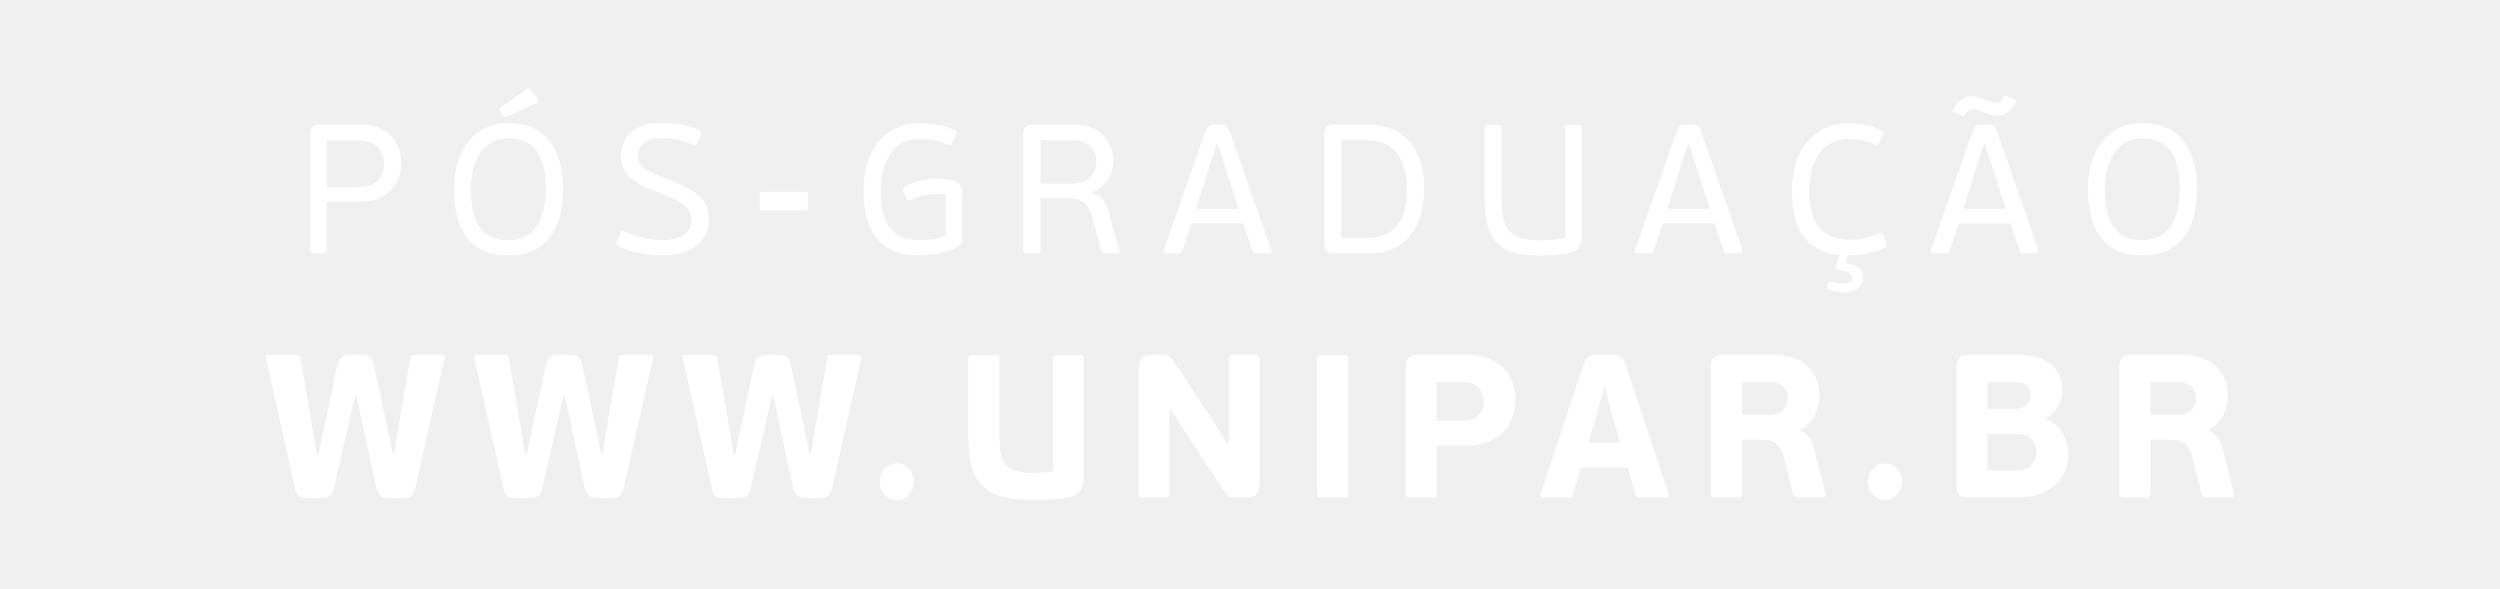
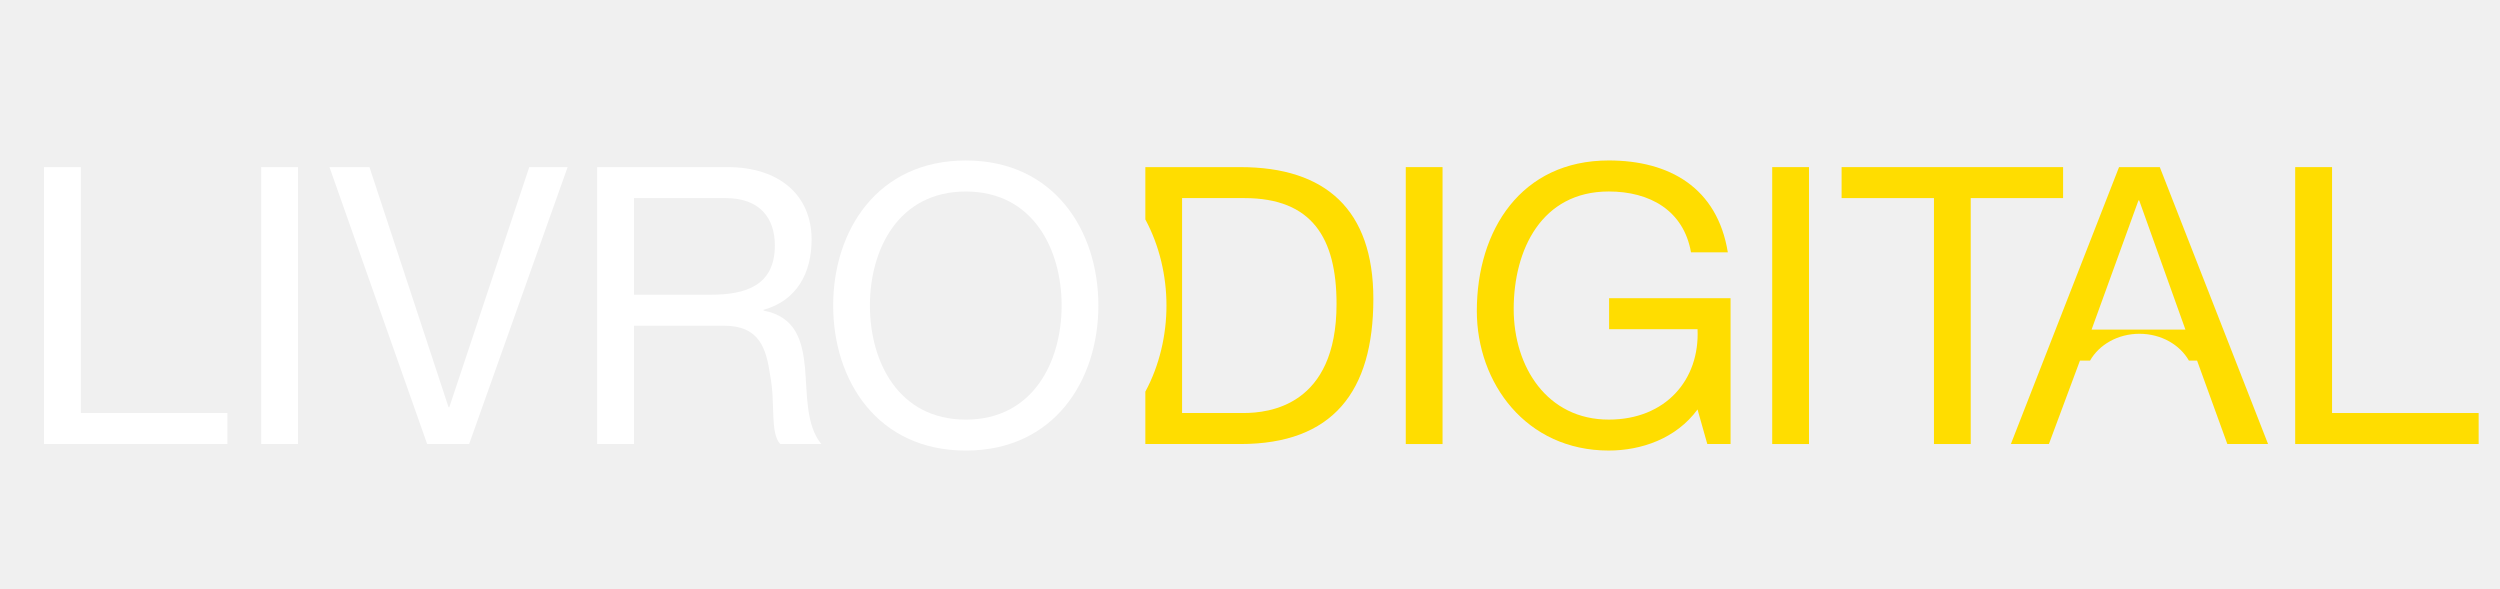
- <svg xmlns="http://www.w3.org/2000/svg" xmlns:xlink="http://www.w3.org/1999/xlink" version="1.1" x="0px" y="0px" width="170px" height="40px" viewBox="0 0 170 40" enable-background="new 0 0 170 40" xml:space="preserve">
+ <svg xmlns="http://www.w3.org/2000/svg" version="1.1" id="Layer_1" x="0px" y="0px" width="170px" height="40px" viewBox="0 0 170 40" enable-background="new 0 0 170 40" xml:space="preserve">
  <g id="Layer_2">
</g>
-   <g id="Layer_1">
-     <g>
-       <defs>
-         <rect id="SVGID_1_" x="18.069" y="5.995" width="133.861" height="28.011" />
-       </defs>
-       <clipPath id="SVGID_2_">
-         <use xlink:href="#SVGID_1_" overflow="visible" />
-       </clipPath>
-       <path clip-path="url(#SVGID_2_)" fill="#FFFFFF" d="M146.246,25.977h1.886c0.225,0,0.42,0.033,0.585,0.102    c0.165,0.066,0.29,0.156,0.377,0.27c0.084,0.109,0.145,0.225,0.184,0.348c0.04,0.117,0.058,0.246,0.058,0.383    c0,0.338-0.107,0.611-0.324,0.814c-0.216,0.205-0.524,0.309-0.926,0.309h-1.839V25.977z M144.191,33.773    c0.05,0.043,0.13,0.064,0.243,0.064h1.479c0.14,0,0.228-0.018,0.265-0.049c0.036-0.031,0.055-0.113,0.055-0.244v-3.643h1.345    c0.423,0,0.751,0.092,0.984,0.273c0.23,0.184,0.405,0.494,0.522,0.936l0.607,2.449c0.027,0.086,0.075,0.148,0.146,0.191    c0.069,0.043,0.132,0.068,0.187,0.074c0.053,0.01,0.129,0.012,0.223,0.012h1.454c0.098,0,0.167-0.037,0.202-0.109    c0.019-0.035,0.027-0.074,0.027-0.113c0-0.031-0.008-0.063-0.025-0.094l-0.706-2.773c-0.099-0.389-0.216-0.697-0.35-0.924    c-0.137-0.227-0.346-0.402-0.63-0.531l-0.013-0.066c0.404-0.217,0.721-0.531,0.946-0.947c0.225-0.412,0.338-0.861,0.338-1.346    c0-0.861-0.275-1.545-0.832-2.047c-0.554-0.504-1.33-0.756-2.324-0.756h-3.394c-0.316,0-0.531,0.066-0.648,0.201    c-0.117,0.137-0.177,0.35-0.177,0.643v8.57C144.116,33.654,144.142,33.729,144.191,33.773 M135.135,25.977h1.959    c0.298,0,0.535,0.078,0.708,0.234c0.174,0.156,0.261,0.369,0.261,0.645c0,0.182-0.031,0.338-0.095,0.469    c-0.063,0.131-0.148,0.229-0.258,0.295c-0.108,0.066-0.22,0.115-0.332,0.143c-0.114,0.025-0.232,0.039-0.359,0.039h-1.884V25.977z     M135.135,29.504h1.999c0.434,0,0.766,0.113,0.996,0.34c0.229,0.225,0.344,0.529,0.344,0.908c0,0.145-0.021,0.283-0.063,0.42    c-0.042,0.135-0.111,0.268-0.206,0.396c-0.095,0.127-0.235,0.232-0.417,0.309c-0.183,0.076-0.401,0.115-0.653,0.115h-1.999V29.504    z M133.219,33.646c0.116,0.127,0.332,0.191,0.651,0.191h3.475c0.931,0,1.714-0.275,2.348-0.826    c0.634-0.547,0.953-1.254,0.953-2.117c0-0.518-0.123-0.99-0.368-1.426c-0.244-0.43-0.615-0.746-1.108-0.939v-0.102    c0.313-0.176,0.569-0.432,0.767-0.77c0.198-0.336,0.297-0.697,0.297-1.078c0-0.557-0.134-1.023-0.401-1.396    c-0.27-0.375-0.619-0.643-1.054-0.807c-0.433-0.165-0.941-0.246-1.521-0.246h-3.387c-0.319,0-0.535,0.064-0.651,0.195    c-0.114,0.131-0.172,0.352-0.172,0.662v8.004C133.047,33.303,133.104,33.521,133.219,33.646 M127.368,33.643    c0.227,0.242,0.5,0.361,0.817,0.361c0.324,0,0.599-0.119,0.819-0.361c0.223-0.24,0.334-0.537,0.334-0.887    c0-0.354-0.111-0.646-0.334-0.887c-0.221-0.238-0.495-0.359-0.819-0.359c-0.322,0-0.596,0.123-0.82,0.363    c-0.227,0.242-0.339,0.535-0.339,0.883C127.026,33.105,127.14,33.402,127.368,33.643 M118.471,25.977h1.885    c0.226,0,0.421,0.033,0.584,0.102c0.166,0.066,0.291,0.156,0.378,0.27c0.085,0.109,0.145,0.225,0.184,0.348    c0.04,0.117,0.059,0.246,0.059,0.383c0,0.338-0.107,0.611-0.325,0.814c-0.217,0.205-0.525,0.309-0.925,0.309h-1.839V25.977z     M116.416,33.773c0.049,0.043,0.129,0.064,0.243,0.064h1.479c0.141,0,0.229-0.018,0.266-0.049s0.055-0.113,0.055-0.244v-3.643    h1.345c0.421,0,0.75,0.092,0.982,0.273c0.231,0.184,0.406,0.494,0.525,0.936l0.606,2.449c0.026,0.086,0.075,0.148,0.146,0.191    s0.132,0.068,0.186,0.074c0.054,0.01,0.128,0.012,0.223,0.012h1.455c0.098,0,0.164-0.037,0.201-0.109    c0.02-0.035,0.028-0.074,0.028-0.113c0-0.031-0.008-0.063-0.026-0.094l-0.706-2.773c-0.098-0.389-0.216-0.697-0.35-0.924    c-0.137-0.227-0.344-0.402-0.628-0.531l-0.015-0.066c0.407-0.217,0.722-0.531,0.947-0.947c0.224-0.412,0.338-0.861,0.338-1.346    c0-0.861-0.276-1.545-0.832-2.047c-0.554-0.504-1.329-0.756-2.323-0.756h-3.396c-0.313,0-0.531,0.066-0.647,0.201    c-0.118,0.137-0.176,0.35-0.176,0.643v8.57C116.342,33.654,116.365,33.729,116.416,33.773 M108.537,28.342l0.525-1.982h0.082    l0.514,1.982l0.521,1.758h-2.169L108.537,28.342z M104.758,33.666c0,0.113,0.067,0.172,0.203,0.172h1.621    c0.128,0,0.215-0.02,0.268-0.059s0.093-0.109,0.118-0.207l0.541-1.77h3.17l0.541,1.811c0.019,0.066,0.045,0.117,0.083,0.152    c0.04,0.035,0.08,0.055,0.125,0.061c0.047,0.01,0.11,0.012,0.19,0.012h1.65c0.098,0,0.161-0.035,0.188-0.098    c0.018-0.035,0.024-0.068,0.02-0.094c0-0.031-0.009-0.063-0.026-0.088l-2.88-8.678c-0.107-0.324-0.233-0.533-0.375-0.626    c-0.142-0.091-0.376-0.138-0.705-0.138h-0.831c-0.29,0-0.508,0.054-0.654,0.158c-0.146,0.105-0.263,0.309-0.354,0.605    l-2.881,8.678C104.762,33.598,104.758,33.635,104.758,33.666 M97.689,25.977h1.801c0.267,0,0.497,0.043,0.688,0.129    c0.192,0.086,0.337,0.199,0.431,0.338c0.094,0.143,0.164,0.281,0.207,0.422c0.042,0.141,0.063,0.283,0.063,0.43    c0,0.389-0.115,0.707-0.349,0.953c-0.231,0.248-0.574,0.371-1.024,0.371h-1.816V25.977z M95.675,33.773    c0.048,0.043,0.13,0.064,0.241,0.064h1.444c0.143,0,0.233-0.018,0.271-0.049s0.058-0.113,0.058-0.244v-3.223h1.84    c0.43,0,0.82-0.043,1.175-0.129c0.354-0.084,0.651-0.197,0.888-0.332c0.241-0.135,0.451-0.301,0.632-0.492    s0.322-0.381,0.423-0.568s0.186-0.389,0.246-0.604c0.064-0.215,0.105-0.402,0.126-0.566c0.02-0.16,0.03-0.32,0.03-0.473    c0-0.891-0.293-1.617-0.876-2.182c-0.588-0.564-1.372-0.846-2.358-0.846h-3.39c-0.311,0-0.526,0.07-0.644,0.211    c-0.122,0.144-0.181,0.355-0.181,0.633v8.57C95.601,33.654,95.624,33.729,95.675,33.773 M89.641,33.773    c0.049,0.043,0.131,0.064,0.242,0.064h1.461c0.14,0,0.23-0.02,0.274-0.059c0.042-0.039,0.064-0.115,0.064-0.234v-9.11    c0-0.117-0.022-0.196-0.064-0.233c-0.044-0.037-0.135-0.057-0.274-0.057h-1.461c-0.111,0-0.193,0.021-0.242,0.064    c-0.051,0.043-0.075,0.117-0.075,0.226v9.11C89.565,33.654,89.59,33.729,89.641,33.773 M77.509,33.773    c0.05,0.043,0.132,0.064,0.244,0.064h1.452c0.132,0,0.217-0.02,0.258-0.059c0.04-0.039,0.061-0.115,0.061-0.234v-5.73h0.067    l1.332,2.063l2.209,3.35c0.168,0.264,0.312,0.432,0.438,0.502c0.124,0.072,0.325,0.109,0.604,0.109h0.582    c0.337,0,0.571-0.08,0.701-0.238c0.131-0.156,0.196-0.396,0.196-0.717V24.42c0-0.191-0.104-0.289-0.317-0.289h-1.453    c-0.131,0-0.217,0.02-0.256,0.061c-0.041,0.041-0.061,0.117-0.061,0.229v5.787h-0.069l-1.195-1.865l-2.353-3.582    c-0.167-0.271-0.311-0.443-0.433-0.519s-0.322-0.11-0.603-0.11h-0.58c-0.339,0-0.572,0.072-0.704,0.216    c-0.13,0.146-0.195,0.396-0.195,0.759v8.439C77.435,33.654,77.46,33.729,77.509,33.773 M65.852,29.809    c0,0.811,0.08,1.484,0.243,2.021c0.163,0.535,0.43,0.965,0.801,1.291c0.372,0.324,0.83,0.551,1.375,0.686    c0.545,0.133,1.229,0.197,2.048,0.197c1.1,0,1.888-0.059,2.366-0.182c0.369-0.098,0.631-0.258,0.784-0.479    c0.154-0.221,0.229-0.506,0.229-0.854v-8.056c0-0.121-0.016-0.2-0.05-0.237c-0.034-0.035-0.119-0.053-0.254-0.053h-1.466    c-0.114,0-0.193,0.021-0.244,0.064c-0.05,0.043-0.074,0.117-0.074,0.226v7.616c-0.325,0.074-0.805,0.109-1.44,0.109    c-0.437,0-0.799-0.043-1.085-0.131c-0.285-0.088-0.511-0.227-0.675-0.422c-0.165-0.189-0.28-0.418-0.345-0.684    c-0.066-0.268-0.098-0.598-0.098-0.994v-5.495c0-0.117-0.021-0.196-0.061-0.233c-0.041-0.037-0.131-0.057-0.271-0.057h-1.48    c-0.109,0-0.188,0.021-0.24,0.064c-0.052,0.043-0.078,0.117-0.078,0.226L65.852,29.809z M60.171,33.643    c0.227,0.242,0.5,0.361,0.817,0.361c0.326,0,0.599-0.119,0.82-0.361c0.221-0.24,0.333-0.537,0.333-0.887    c0-0.354-0.112-0.646-0.333-0.887c-0.222-0.238-0.495-0.359-0.82-0.359c-0.321,0-0.595,0.123-0.819,0.363    c-0.227,0.242-0.339,0.535-0.339,0.883C59.83,33.105,59.944,33.402,60.171,33.643 M48.395,33.16    c0.031,0.168,0.074,0.301,0.124,0.4c0.053,0.1,0.125,0.168,0.213,0.213c0.09,0.043,0.174,0.068,0.254,0.076    c0.078,0.01,0.198,0.014,0.355,0.014h0.805c0.289,0,0.495-0.047,0.622-0.145c0.125-0.098,0.227-0.303,0.303-0.619l0.842-3.676    l0.585-2.549h0.081l0.537,2.549l0.806,3.676c0.095,0.324,0.208,0.531,0.336,0.627c0.129,0.092,0.339,0.137,0.634,0.137h0.764    c0.297,0,0.507-0.041,0.628-0.121c0.122-0.08,0.227-0.283,0.311-0.607l1.967-8.728c0.019-0.058,0.028-0.106,0.028-0.143    c0-0.034-0.007-0.062-0.021-0.08c-0.028-0.036-0.09-0.054-0.189-0.054h-1.785c-0.121,0-0.208,0.02-0.256,0.057    c-0.05,0.039-0.084,0.126-0.101,0.262l-0.71,4.063l-0.385,2.35h-0.082l-0.501-2.348l-0.777-3.646    c-0.069-0.275-0.154-0.467-0.258-0.574c-0.103-0.108-0.285-0.162-0.546-0.162h-0.796c-0.289,0-0.494,0.055-0.615,0.166    c-0.122,0.109-0.223,0.318-0.303,0.625l-0.743,3.488l-0.532,2.508h-0.096l-0.418-2.482l-0.69-4.016    c-0.027-0.129-0.073-0.212-0.136-0.248c-0.062-0.037-0.166-0.055-0.311-0.055h-1.689c-0.113,0-0.182,0.014-0.209,0.041    c-0.018,0.017-0.027,0.047-0.027,0.087c0,0.042,0.008,0.091,0.02,0.148L48.395,33.16z M34.223,33.16    c0.032,0.168,0.072,0.301,0.125,0.4c0.052,0.1,0.122,0.168,0.213,0.213c0.089,0.043,0.175,0.068,0.253,0.076    c0.079,0.01,0.197,0.014,0.355,0.014h0.805c0.288,0,0.495-0.047,0.621-0.145c0.127-0.098,0.228-0.303,0.305-0.619l0.843-3.676    l0.583-2.549h0.082l0.537,2.549L39.75,33.1c0.094,0.324,0.207,0.531,0.335,0.627c0.129,0.092,0.341,0.137,0.634,0.137h0.765    c0.297,0,0.507-0.041,0.629-0.121c0.122-0.08,0.225-0.283,0.31-0.607l1.967-8.728c0.019-0.058,0.026-0.106,0.026-0.143    c0-0.034-0.006-0.062-0.02-0.08c-0.027-0.036-0.091-0.054-0.19-0.054h-1.784c-0.122,0-0.207,0.02-0.257,0.057    c-0.049,0.039-0.083,0.126-0.102,0.262l-0.708,4.063l-0.386,2.35h-0.08l-0.501-2.348l-0.779-3.646    c-0.067-0.275-0.153-0.467-0.257-0.574c-0.103-0.108-0.285-0.162-0.545-0.162h-0.798c-0.288,0-0.493,0.055-0.614,0.166    c-0.122,0.109-0.223,0.318-0.304,0.625l-0.741,3.488l-0.533,2.508h-0.094l-0.419-2.482l-0.69-4.016    c-0.027-0.129-0.072-0.212-0.135-0.248c-0.064-0.037-0.167-0.055-0.311-0.055h-1.69c-0.112,0-0.183,0.014-0.209,0.041    c-0.019,0.017-0.026,0.047-0.026,0.087c0,0.042,0.006,0.091,0.021,0.148L34.223,33.16z M20.049,33.16    c0.033,0.168,0.074,0.301,0.125,0.4c0.053,0.1,0.124,0.168,0.214,0.213c0.09,0.043,0.175,0.068,0.253,0.076    c0.079,0.01,0.197,0.014,0.356,0.014H21.8c0.289,0,0.495-0.047,0.623-0.145c0.125-0.098,0.226-0.303,0.303-0.619l0.842-3.676    l0.584-2.549h0.082l0.538,2.549l0.806,3.676c0.095,0.324,0.207,0.531,0.335,0.627c0.128,0.092,0.34,0.137,0.633,0.137h0.764    c0.298,0,0.507-0.041,0.629-0.121c0.122-0.08,0.226-0.283,0.311-0.607l1.967-8.728c0.019-0.058,0.028-0.106,0.028-0.143    c0-0.034-0.008-0.062-0.02-0.08c-0.028-0.036-0.09-0.054-0.189-0.054H28.25c-0.122,0-0.207,0.02-0.256,0.057    c-0.051,0.039-0.084,0.126-0.101,0.262l-0.71,4.063l-0.386,2.35h-0.081l-0.502-2.348l-0.777-3.646    c-0.067-0.275-0.153-0.467-0.257-0.574c-0.103-0.108-0.286-0.162-0.545-0.162h-0.796c-0.289,0-0.493,0.055-0.615,0.166    c-0.121,0.109-0.223,0.318-0.303,0.625l-0.741,3.488l-0.533,2.508H21.55l-0.418-2.482l-0.69-4.016    c-0.027-0.129-0.073-0.212-0.135-0.248c-0.063-0.037-0.166-0.055-0.311-0.055h-1.69c-0.112,0-0.182,0.014-0.208,0.041    c-0.019,0.017-0.028,0.047-0.028,0.087c0,0.042,0.006,0.091,0.021,0.148L20.049,33.16z" />
-       <path clip-path="url(#SVGID_2_)" fill="#FFFFFF" d="M143.286,11.509c0.104-0.407,0.259-0.768,0.464-1.085    c0.205-0.317,0.476-0.567,0.812-0.748c0.337-0.182,0.723-0.274,1.156-0.274c0.394,0,0.739,0.064,1.037,0.192    c0.298,0.126,0.539,0.294,0.726,0.502c0.183,0.209,0.332,0.466,0.446,0.773c0.113,0.308,0.189,0.622,0.232,0.942    c0.043,0.321,0.064,0.677,0.064,1.064c0,0.373-0.026,0.721-0.079,1.046c-0.052,0.326-0.14,0.639-0.263,0.94    c-0.126,0.302-0.282,0.558-0.473,0.77s-0.434,0.382-0.731,0.51c-0.295,0.127-0.631,0.19-1.01,0.19    c-0.469,0-0.873-0.084-1.209-0.255c-0.338-0.169-0.602-0.416-0.792-0.739c-0.189-0.323-0.328-0.688-0.413-1.097    c-0.085-0.408-0.128-0.878-0.128-1.413C143.126,12.354,143.179,11.915,143.286,11.509 M142.907,16.215    c0.616,0.768,1.533,1.151,2.75,1.151c1.232,0,2.163-0.388,2.793-1.163c0.628-0.774,0.941-1.9,0.941-3.376    c0-1.408-0.317-2.501-0.952-3.284c-0.636-0.783-1.554-1.174-2.758-1.174c-0.535,0-1.028,0.1-1.479,0.3    c-0.45,0.2-0.841,0.489-1.172,0.864c-0.33,0.375-0.587,0.848-0.772,1.42c-0.185,0.572-0.276,1.213-0.276,1.922    C141.982,14.336,142.29,15.448,142.907,16.215 M134.345,11.531l0.566-1.77h0.06l0.584,1.832l0.833,2.604h-2.89L134.345,11.531z     M132.938,7.65l0.426,0.196c0.11,0.051,0.189,0.03,0.238-0.061c0.162-0.245,0.349-0.367,0.561-0.367    c0.169,0,0.431,0.076,0.784,0.228c0.353,0.152,0.63,0.228,0.832,0.228c0.305,0,0.558-0.08,0.758-0.243    c0.201-0.163,0.377-0.406,0.526-0.729c0.021-0.057,0.021-0.096,0-0.119c-0.021-0.022-0.066-0.044-0.14-0.063l-0.469-0.188    c-0.069-0.021-0.114-0.027-0.135-0.019c-0.023,0.007-0.051,0.047-0.078,0.114c-0.047,0.11-0.124,0.199-0.225,0.266    c-0.103,0.067-0.218,0.101-0.348,0.101c-0.137,0-0.378-0.076-0.717-0.229c-0.342-0.151-0.612-0.228-0.815-0.228    c-0.539,0-0.976,0.301-1.309,0.904c-0.027,0.06-0.035,0.103-0.021,0.13C132.822,7.599,132.866,7.625,132.938,7.65 M131.467,17.225    h0.852c0.139,0,0.225-0.062,0.261-0.188l0.622-1.843h3.517l0.621,1.843c0.02,0.06,0.045,0.105,0.074,0.134    c0.031,0.028,0.061,0.046,0.088,0.049c0.029,0.004,0.072,0.005,0.134,0.005h0.822c0.076,0,0.13-0.026,0.154-0.079    c0.027-0.053,0.027-0.104-0.003-0.158l-2.805-8.012c-0.076-0.198-0.156-0.331-0.232-0.398c-0.08-0.067-0.223-0.1-0.435-0.1h-0.38    c-0.189,0.008-0.325,0.043-0.405,0.106c-0.082,0.063-0.156,0.194-0.227,0.392l-2.815,8.012    C131.268,17.146,131.322,17.225,131.467,17.225 M122.69,16.133c0.557,0.719,1.356,1.12,2.404,1.201l-0.263,0.749    c-0.052,0.154-0.041,0.25,0.038,0.287c0.035,0.036,0.149,0.055,0.339,0.055c0.208,0,0.38,0.036,0.515,0.106    c0.136,0.071,0.203,0.179,0.203,0.326c0,0.284-0.213,0.425-0.644,0.425c-0.26,0-0.511-0.046-0.749-0.139    c-0.045-0.024-0.082-0.035-0.112-0.027c-0.03,0.006-0.06,0.042-0.089,0.106l-0.083,0.25c-0.041,0.094-0.017,0.158,0.071,0.194    c0.309,0.142,0.67,0.213,1.083,0.213c0.421,0,0.741-0.103,0.964-0.308c0.22-0.205,0.332-0.438,0.332-0.702    c0-0.261-0.095-0.477-0.287-0.652c-0.189-0.173-0.5-0.275-0.931-0.303l0.183-0.547c1.043-0.017,1.892-0.208,2.544-0.573    c0.065-0.048,0.101-0.087,0.109-0.116c0.007-0.03-0.009-0.099-0.049-0.203l-0.237-0.518c-0.053-0.124-0.149-0.156-0.285-0.094    c-0.661,0.297-1.32,0.445-1.978,0.445c-1.828,0-2.744-1.103-2.744-3.311c0-0.37,0.033-0.726,0.094-1.066    c0.063-0.34,0.165-0.664,0.305-0.969c0.141-0.304,0.313-0.57,0.518-0.793c0.205-0.225,0.457-0.401,0.758-0.532    c0.299-0.13,0.635-0.195,1.002-0.195c0.635,0,1.24,0.129,1.82,0.391c0.073,0.024,0.121,0.03,0.146,0.015s0.052-0.05,0.08-0.106    l0.285-0.568c0.069-0.133,0.049-0.227-0.062-0.284c-0.657-0.339-1.43-0.507-2.317-0.507c-1.14,0-2.057,0.419-2.753,1.26    s-1.043,1.958-1.043,3.354C121.857,14.37,122.135,15.416,122.69,16.133 M114.22,11.531l0.565-1.77h0.062l0.583,1.832l0.834,2.604    h-2.892L114.22,11.531z M111.171,17.078c0,0.098,0.058,0.146,0.172,0.146h0.851c0.139,0,0.226-0.062,0.263-0.188l0.62-1.843h3.517    l0.619,1.843c0.02,0.06,0.046,0.105,0.078,0.134c0.028,0.028,0.058,0.046,0.088,0.049c0.027,0.004,0.072,0.005,0.133,0.005h0.821    c0.082,0,0.134-0.026,0.158-0.079c0.016-0.028,0.022-0.055,0.019-0.079c0-0.024-0.009-0.051-0.024-0.08l-2.806-8.012    c-0.076-0.198-0.153-0.331-0.233-0.398s-0.224-0.1-0.435-0.1h-0.377c-0.191,0.008-0.327,0.043-0.408,0.106    c-0.081,0.063-0.155,0.194-0.225,0.392l-2.817,8.012C111.176,17.02,111.171,17.05,111.171,17.078 M100.961,13.447    c0,0.759,0.063,1.386,0.193,1.88s0.348,0.896,0.655,1.204s0.694,0.527,1.158,0.655c0.462,0.127,1.048,0.191,1.755,0.191    c0.687,0,1.321-0.051,1.905-0.152c0.342-0.069,0.581-0.191,0.721-0.368c0.137-0.175,0.208-0.419,0.208-0.727V8.715    c0-0.094-0.012-0.153-0.032-0.177s-0.069-0.036-0.146-0.036h-0.731c-0.08,0-0.135,0.013-0.167,0.039    c-0.029,0.027-0.045,0.084-0.045,0.174v7.477c-0.536,0.101-1.091,0.151-1.663,0.151c-0.382,0-0.715-0.023-0.996-0.073    c-0.281-0.049-0.521-0.128-0.719-0.243c-0.198-0.113-0.357-0.245-0.481-0.395c-0.125-0.148-0.221-0.342-0.29-0.577    c-0.067-0.234-0.115-0.481-0.142-0.738c-0.027-0.255-0.04-0.564-0.04-0.925V8.715c0-0.09-0.015-0.146-0.045-0.174    c-0.032-0.026-0.086-0.039-0.167-0.039h-0.738c-0.076,0-0.131,0.013-0.16,0.039c-0.031,0.027-0.045,0.084-0.045,0.174    L100.961,13.447z M91.206,9.524h1.655c0.517,0,0.962,0.085,1.334,0.255c0.374,0.171,0.666,0.412,0.874,0.722    c0.21,0.311,0.363,0.657,0.457,1.04c0.096,0.382,0.143,0.812,0.143,1.292c0,0.508-0.045,0.959-0.139,1.35    c-0.094,0.392-0.243,0.743-0.447,1.051c-0.204,0.309-0.49,0.546-0.854,0.711c-0.362,0.165-0.801,0.247-1.313,0.247h-1.711V9.524z     M90.21,17.08c0.099,0.097,0.259,0.145,0.482,0.145h2.363c0.631,0,1.189-0.106,1.676-0.321c0.485-0.215,0.881-0.519,1.188-0.912    c0.306-0.393,0.535-0.856,0.689-1.39c0.153-0.535,0.231-1.133,0.231-1.794c0-1.351-0.336-2.411-1.004-3.178    c-0.668-0.769-1.635-1.151-2.903-1.151l-2.24,0.012c-0.233,0-0.399,0.049-0.491,0.149c-0.094,0.1-0.14,0.263-0.14,0.49v7.477    C90.062,16.824,90.11,16.983,90.21,17.08 M82.173,11.531l0.566-1.77h0.062l0.584,1.832l0.833,2.604h-2.889L82.173,11.531z     M79.126,17.078c0,0.098,0.058,0.146,0.171,0.146h0.852c0.137,0,0.224-0.062,0.261-0.188l0.621-1.843h3.516l0.621,1.843    c0.02,0.06,0.045,0.105,0.075,0.134c0.031,0.028,0.061,0.046,0.089,0.049c0.028,0.004,0.073,0.005,0.134,0.005h0.822    c0.08,0,0.134-0.026,0.157-0.079c0.016-0.028,0.022-0.055,0.02-0.079c0-0.024-0.009-0.051-0.025-0.08l-2.806-8.012    c-0.076-0.198-0.154-0.331-0.234-0.398c-0.078-0.067-0.223-0.1-0.434-0.1h-0.377c-0.191,0.008-0.327,0.043-0.407,0.106    c-0.081,0.063-0.157,0.194-0.226,0.392l-2.815,8.012C79.13,17.02,79.126,17.05,79.126,17.078 M70.764,9.536h2.171    c0.299,0,0.561,0.044,0.782,0.131c0.22,0.088,0.389,0.204,0.505,0.35c0.114,0.146,0.198,0.299,0.252,0.46    c0.053,0.16,0.079,0.329,0.079,0.507c0,0.438-0.143,0.796-0.428,1.076c-0.287,0.28-0.715,0.42-1.281,0.42h-2.081V9.536z     M69.634,17.186c0.036,0.027,0.098,0.039,0.187,0.039h0.694c0.096,0,0.16-0.011,0.191-0.036s0.046-0.084,0.046-0.177v-3.534h1.783    c0.453,0,0.819,0.085,1.097,0.259c0.279,0.172,0.481,0.487,0.612,0.946l0.654,2.378c0.024,0.11,0.1,0.164,0.226,0.164h0.822    c0.081,0,0.135-0.025,0.158-0.079c0.009-0.023,0.015-0.046,0.019-0.065c0-0.029-0.01-0.055-0.029-0.08l-0.724-2.628    c-0.094-0.341-0.216-0.612-0.37-0.813c-0.153-0.201-0.389-0.35-0.708-0.449v-0.048c0.442-0.167,0.787-0.438,1.034-0.814    c0.247-0.377,0.371-0.816,0.371-1.314c0-0.722-0.241-1.312-0.725-1.77c-0.482-0.459-1.116-0.688-1.903-0.688h-2.853    c-0.236,0-0.399,0.05-0.494,0.149c-0.093,0.099-0.14,0.263-0.14,0.49v7.896C69.583,17.101,69.602,17.159,69.634,17.186     M59.685,16.276c0.643,0.726,1.559,1.089,2.748,1.089c0.427,0,0.901-0.046,1.423-0.137c0.521-0.092,0.978-0.259,1.368-0.502    c0.131-0.069,0.196-0.192,0.196-0.372v-3.138c0-0.321-0.061-0.555-0.178-0.7c-0.119-0.146-0.335-0.245-0.649-0.299    c-0.265-0.044-0.586-0.066-0.962-0.066c-0.381,0-0.763,0.051-1.146,0.151c-0.384,0.103-0.709,0.24-0.977,0.414    c-0.113,0.09-0.142,0.18-0.085,0.274l0.237,0.56c0.013,0.021,0.024,0.036,0.034,0.047c0.01,0.014,0.021,0.023,0.033,0.031    c0.013,0.007,0.022,0.013,0.03,0.015c0.008,0.001,0.021,0.001,0.04-0.003c0.018-0.004,0.032-0.007,0.042-0.012    c0.01-0.004,0.028-0.011,0.057-0.021c0.03-0.011,0.053-0.018,0.074-0.021c0.559-0.268,1.165-0.401,1.818-0.401    c0.215,0,0.385,0.013,0.511,0.042v2.798c-0.269,0.114-0.57,0.192-0.904,0.236c-0.335,0.045-0.616,0.068-0.843,0.068    c-0.41,0-0.77-0.055-1.08-0.167c-0.31-0.11-0.563-0.264-0.763-0.458c-0.199-0.196-0.359-0.436-0.483-0.725    c-0.123-0.287-0.211-0.591-0.262-0.912c-0.05-0.32-0.076-0.68-0.076-1.077c0-0.478,0.048-0.921,0.146-1.331    c0.097-0.408,0.248-0.782,0.454-1.124c0.204-0.34,0.484-0.608,0.839-0.804c0.355-0.195,0.768-0.293,1.237-0.293    c0.724,0,1.365,0.137,1.926,0.41c0.074,0.021,0.124,0.025,0.15,0.011c0.027-0.015,0.057-0.051,0.089-0.109l0.277-0.601    c0.07-0.129,0.053-0.221-0.048-0.275C64.3,8.545,63.494,8.38,62.542,8.38c-1.172,0-2.102,0.415-2.789,1.244    c-0.687,0.831-1.031,1.944-1.031,3.343C58.722,14.446,59.043,15.55,59.685,16.276 M51.704,14.245    c0.023,0.027,0.074,0.043,0.151,0.043h2.891c0.073,0,0.12-0.016,0.142-0.046c0.022-0.031,0.034-0.082,0.034-0.156v-0.845    c0-0.072-0.012-0.126-0.034-0.155c-0.022-0.031-0.069-0.045-0.142-0.045h-2.891c-0.077,0-0.127,0.014-0.151,0.043    c-0.025,0.027-0.038,0.081-0.038,0.157v0.845C51.667,14.164,51.679,14.216,51.704,14.245 M41.892,16.586    c0,0.053,0.028,0.095,0.084,0.127c0.868,0.435,1.919,0.652,3.157,0.652c0.593,0,1.115-0.09,1.568-0.269    c0.453-0.178,0.816-0.456,1.09-0.834c0.273-0.376,0.411-0.832,0.411-1.368c0-0.214-0.026-0.415-0.076-0.601    c-0.052-0.187-0.118-0.353-0.198-0.496c-0.081-0.144-0.191-0.284-0.33-0.417c-0.138-0.134-0.273-0.247-0.407-0.339    c-0.134-0.094-0.299-0.192-0.497-0.293c-0.197-0.101-0.377-0.185-0.539-0.252c-0.163-0.066-0.358-0.143-0.584-0.228    c-0.199-0.082-0.342-0.139-0.428-0.174c-0.085-0.034-0.208-0.085-0.368-0.152c-0.162-0.066-0.273-0.118-0.338-0.152    c-0.066-0.036-0.157-0.083-0.277-0.144c-0.119-0.061-0.203-0.109-0.249-0.149c-0.046-0.039-0.109-0.088-0.189-0.149    c-0.079-0.061-0.133-0.117-0.161-0.17c-0.028-0.053-0.062-0.112-0.099-0.179c-0.035-0.067-0.06-0.137-0.073-0.207    c-0.011-0.071-0.018-0.149-0.018-0.234c0-0.349,0.14-0.63,0.417-0.846c0.278-0.214,0.663-0.322,1.155-0.322    c0.75,0,1.516,0.155,2.297,0.463c0.044,0.015,0.077,0.019,0.097,0.009c0.019-0.011,0.042-0.044,0.067-0.101l0.273-0.694    c0.036-0.101,0.007-0.172-0.085-0.212c-0.763-0.333-1.632-0.499-2.607-0.499c-0.881,0-1.561,0.208-2.04,0.623    c-0.479,0.417-0.719,0.973-0.719,1.67c0,0.6,0.212,1.082,0.639,1.448c0.426,0.365,1.128,0.725,2.107,1.077    c0.732,0.268,1.257,0.529,1.578,0.784c0.321,0.255,0.481,0.585,0.481,0.986c0,0.446-0.178,0.788-0.53,1.028    c-0.353,0.239-0.848,0.358-1.481,0.358c-0.386,0-0.81-0.051-1.271-0.158c-0.462-0.105-0.904-0.253-1.325-0.444    c-0.093-0.041-0.161-0.015-0.201,0.079l-0.298,0.657C41.903,16.509,41.892,16.55,41.892,16.586 M34,7.547l0.213,0.334    c0.036,0.048,0.064,0.077,0.082,0.085c0.019,0.008,0.069,0,0.15-0.024l2.11-0.956c0.086-0.036,0.094-0.103,0.025-0.2l-0.522-0.712    c-0.029-0.043-0.06-0.069-0.092-0.076c-0.032-0.006-0.058-0.004-0.079,0.007c-0.02,0.01-0.05,0.029-0.091,0.057l-1.746,1.26    c-0.053,0.04-0.083,0.075-0.088,0.106C33.954,7.458,33.967,7.498,34,7.547 M32.175,11.509c0.104-0.407,0.26-0.768,0.465-1.085    c0.204-0.317,0.476-0.567,0.812-0.748c0.336-0.182,0.722-0.274,1.156-0.274c0.394,0,0.739,0.064,1.036,0.192    c0.298,0.126,0.54,0.294,0.725,0.502c0.184,0.209,0.333,0.466,0.447,0.773c0.114,0.308,0.191,0.622,0.234,0.942    c0.042,0.321,0.064,0.677,0.064,1.064c0,0.373-0.026,0.721-0.079,1.046c-0.054,0.326-0.142,0.639-0.265,0.94    c-0.124,0.302-0.281,0.558-0.472,0.77c-0.191,0.212-0.434,0.382-0.729,0.51c-0.296,0.127-0.633,0.19-1.011,0.19    c-0.47,0-0.873-0.084-1.209-0.255c-0.338-0.169-0.602-0.416-0.792-0.739c-0.191-0.323-0.33-0.688-0.414-1.097    c-0.085-0.408-0.128-0.878-0.128-1.413C32.016,12.354,32.07,11.915,32.175,11.509 M31.797,16.215    c0.616,0.768,1.533,1.151,2.75,1.151c1.233,0,2.164-0.388,2.792-1.163c0.63-0.774,0.944-1.9,0.944-3.376    c0-1.408-0.317-2.501-0.952-3.284c-0.635-0.783-1.555-1.174-2.759-1.174c-0.535,0-1.029,0.1-1.478,0.3    c-0.451,0.2-0.842,0.489-1.172,0.864c-0.331,0.375-0.588,0.848-0.773,1.42c-0.185,0.572-0.276,1.213-0.276,1.922    C30.873,14.336,31.182,15.448,31.797,16.215 M22.225,9.536h2.106c0.332,0,0.62,0.05,0.866,0.149    c0.245,0.099,0.43,0.232,0.557,0.398c0.126,0.166,0.217,0.335,0.274,0.51c0.056,0.175,0.085,0.354,0.085,0.543    c0,0.506-0.148,0.896-0.443,1.169c-0.293,0.275-0.732,0.411-1.315,0.411h-2.13V9.536z M21.145,17.186    c0.035,0.027,0.097,0.039,0.186,0.039h0.645c0.097,0,0.161-0.011,0.192-0.036c0.03-0.024,0.046-0.084,0.046-0.178v-3.295h2.309    c0.429,0,0.811-0.065,1.148-0.191c0.338-0.127,0.605-0.287,0.802-0.477c0.195-0.188,0.357-0.409,0.484-0.657    c0.126-0.248,0.213-0.479,0.257-0.693c0.045-0.214,0.066-0.424,0.066-0.63c0-0.766-0.25-1.391-0.751-1.871    c-0.501-0.48-1.143-0.72-1.923-0.72h-2.893c-0.226,0-0.385,0.051-0.479,0.152c-0.093,0.101-0.14,0.262-0.14,0.486v7.896    C21.093,17.101,21.111,17.159,21.145,17.186" />
-     </g>
+   <g>
+     <polygon fill="#FFDD00" points="156.073,30.193 168.548,30.193 168.548,28.085 158.58,28.085 158.58,11.364 156.073,11.364  " />
+     <polygon fill="#FFDD00" points="131.51,30.193 134.009,30.193 134.009,13.47 140.291,13.47 140.291,11.364 125.229,11.364    125.229,13.47 131.51,13.47  " />
+     <rect x="120.51" y="11.364" fill="#FFDD00" width="2.502" height="18.83" />
+     <path fill="#FFDD00" d="M116.096,30.193h1.582v-9.914h-8.26v2.106h6.014c0.161,3.43-2.161,6.148-6.037,6.148   c-4.197,0-6.464-3.59-6.464-7.518c0-4.039,1.899-7.994,6.464-7.994c2.796,0,5.092,1.29,5.593,4.137h2.504   c-0.715-4.401-3.979-6.247-8.097-6.247c-5.963,0-8.971,4.742-8.971,10.235c0,4.902,3.348,9.491,8.971,9.491   c2.211,0,4.587-0.813,6.037-2.794L116.096,30.193z" />
+     <rect x="95.592" y="11.364" fill="#FFDD00" width="2.501" height="18.83" />
+     <path fill="#FFDD00" d="M84.344,11.364h-6.461v3.557c0.963,1.785,1.437,3.846,1.437,5.856c0,2.007-0.474,4.074-1.437,5.855v3.562   h6.461c6.281,0,9.044-3.562,9.044-9.864C93.389,14.26,90.147,11.364,84.344,11.364z M84.558,28.085h-4.177V13.47h4.229   c4.612,0,6.275,2.715,6.275,7.2C90.886,27.612,86.269,28.085,84.558,28.085z" />
+     <path fill="#FFFFFF" d="M65.676,10.913c-5.998,0-9.02,4.742-9.02,9.863c0,5.117,3.022,9.863,9.02,9.863   c5.986,0,9.014-4.746,9.014-9.863C74.69,15.655,71.662,10.913,65.676,10.913z M65.676,28.534c-4.596,0-6.522-3.957-6.522-7.758   c0-3.799,1.926-7.753,6.522-7.753c4.588,0,6.515,3.955,6.515,7.753C72.191,24.577,70.265,28.534,65.676,28.534z" />
+     <path fill="#FFFFFF" d="M54.74,24.995c-0.185-1.844-0.631-3.453-2.818-3.876v-0.051c2.265-0.633,3.267-2.506,3.267-4.777   c0-3.007-2.185-4.927-5.719-4.927h-8.865v18.83h2.507v-8.046h6.118c2.428,0,2.879,1.556,3.144,3.4   c0.365,1.85-0.028,3.88,0.682,4.646h2.793C54.792,28.899,54.9,26.845,54.74,24.995z M48.334,20.041h-5.223V13.47h6.225   c2.348,0,3.354,1.369,3.354,3.22C52.691,19.433,50.681,20.041,48.334,20.041z" />
+     <polygon fill="#FFFFFF" points="38.598,11.364 35.988,11.364 30.554,27.686 30.5,27.686 25.123,11.364 22.404,11.364    29.047,30.193 31.902,30.193  " />
+     <rect x="17.76" y="11.364" fill="#FFFFFF" width="2.505" height="18.83" />
+     <polygon fill="#FFFFFF" points="2.991,30.193 15.463,30.193 15.463,28.085 5.497,28.085 5.497,11.364 2.991,11.364  " />
+     <path fill="#FFDD00" d="M146.866,11.364h-2.771l-7.356,18.83h2.586l2.111-5.671h0.686c0.611-1.077,1.882-1.826,3.361-1.826   c1.482,0,2.752,0.749,3.364,1.826h0.555l2.057,5.671h2.77L146.866,11.364z M142.227,22.413l3.189-8.787h0.049l3.144,8.787H142.227z   " />
  </g>
</svg>
